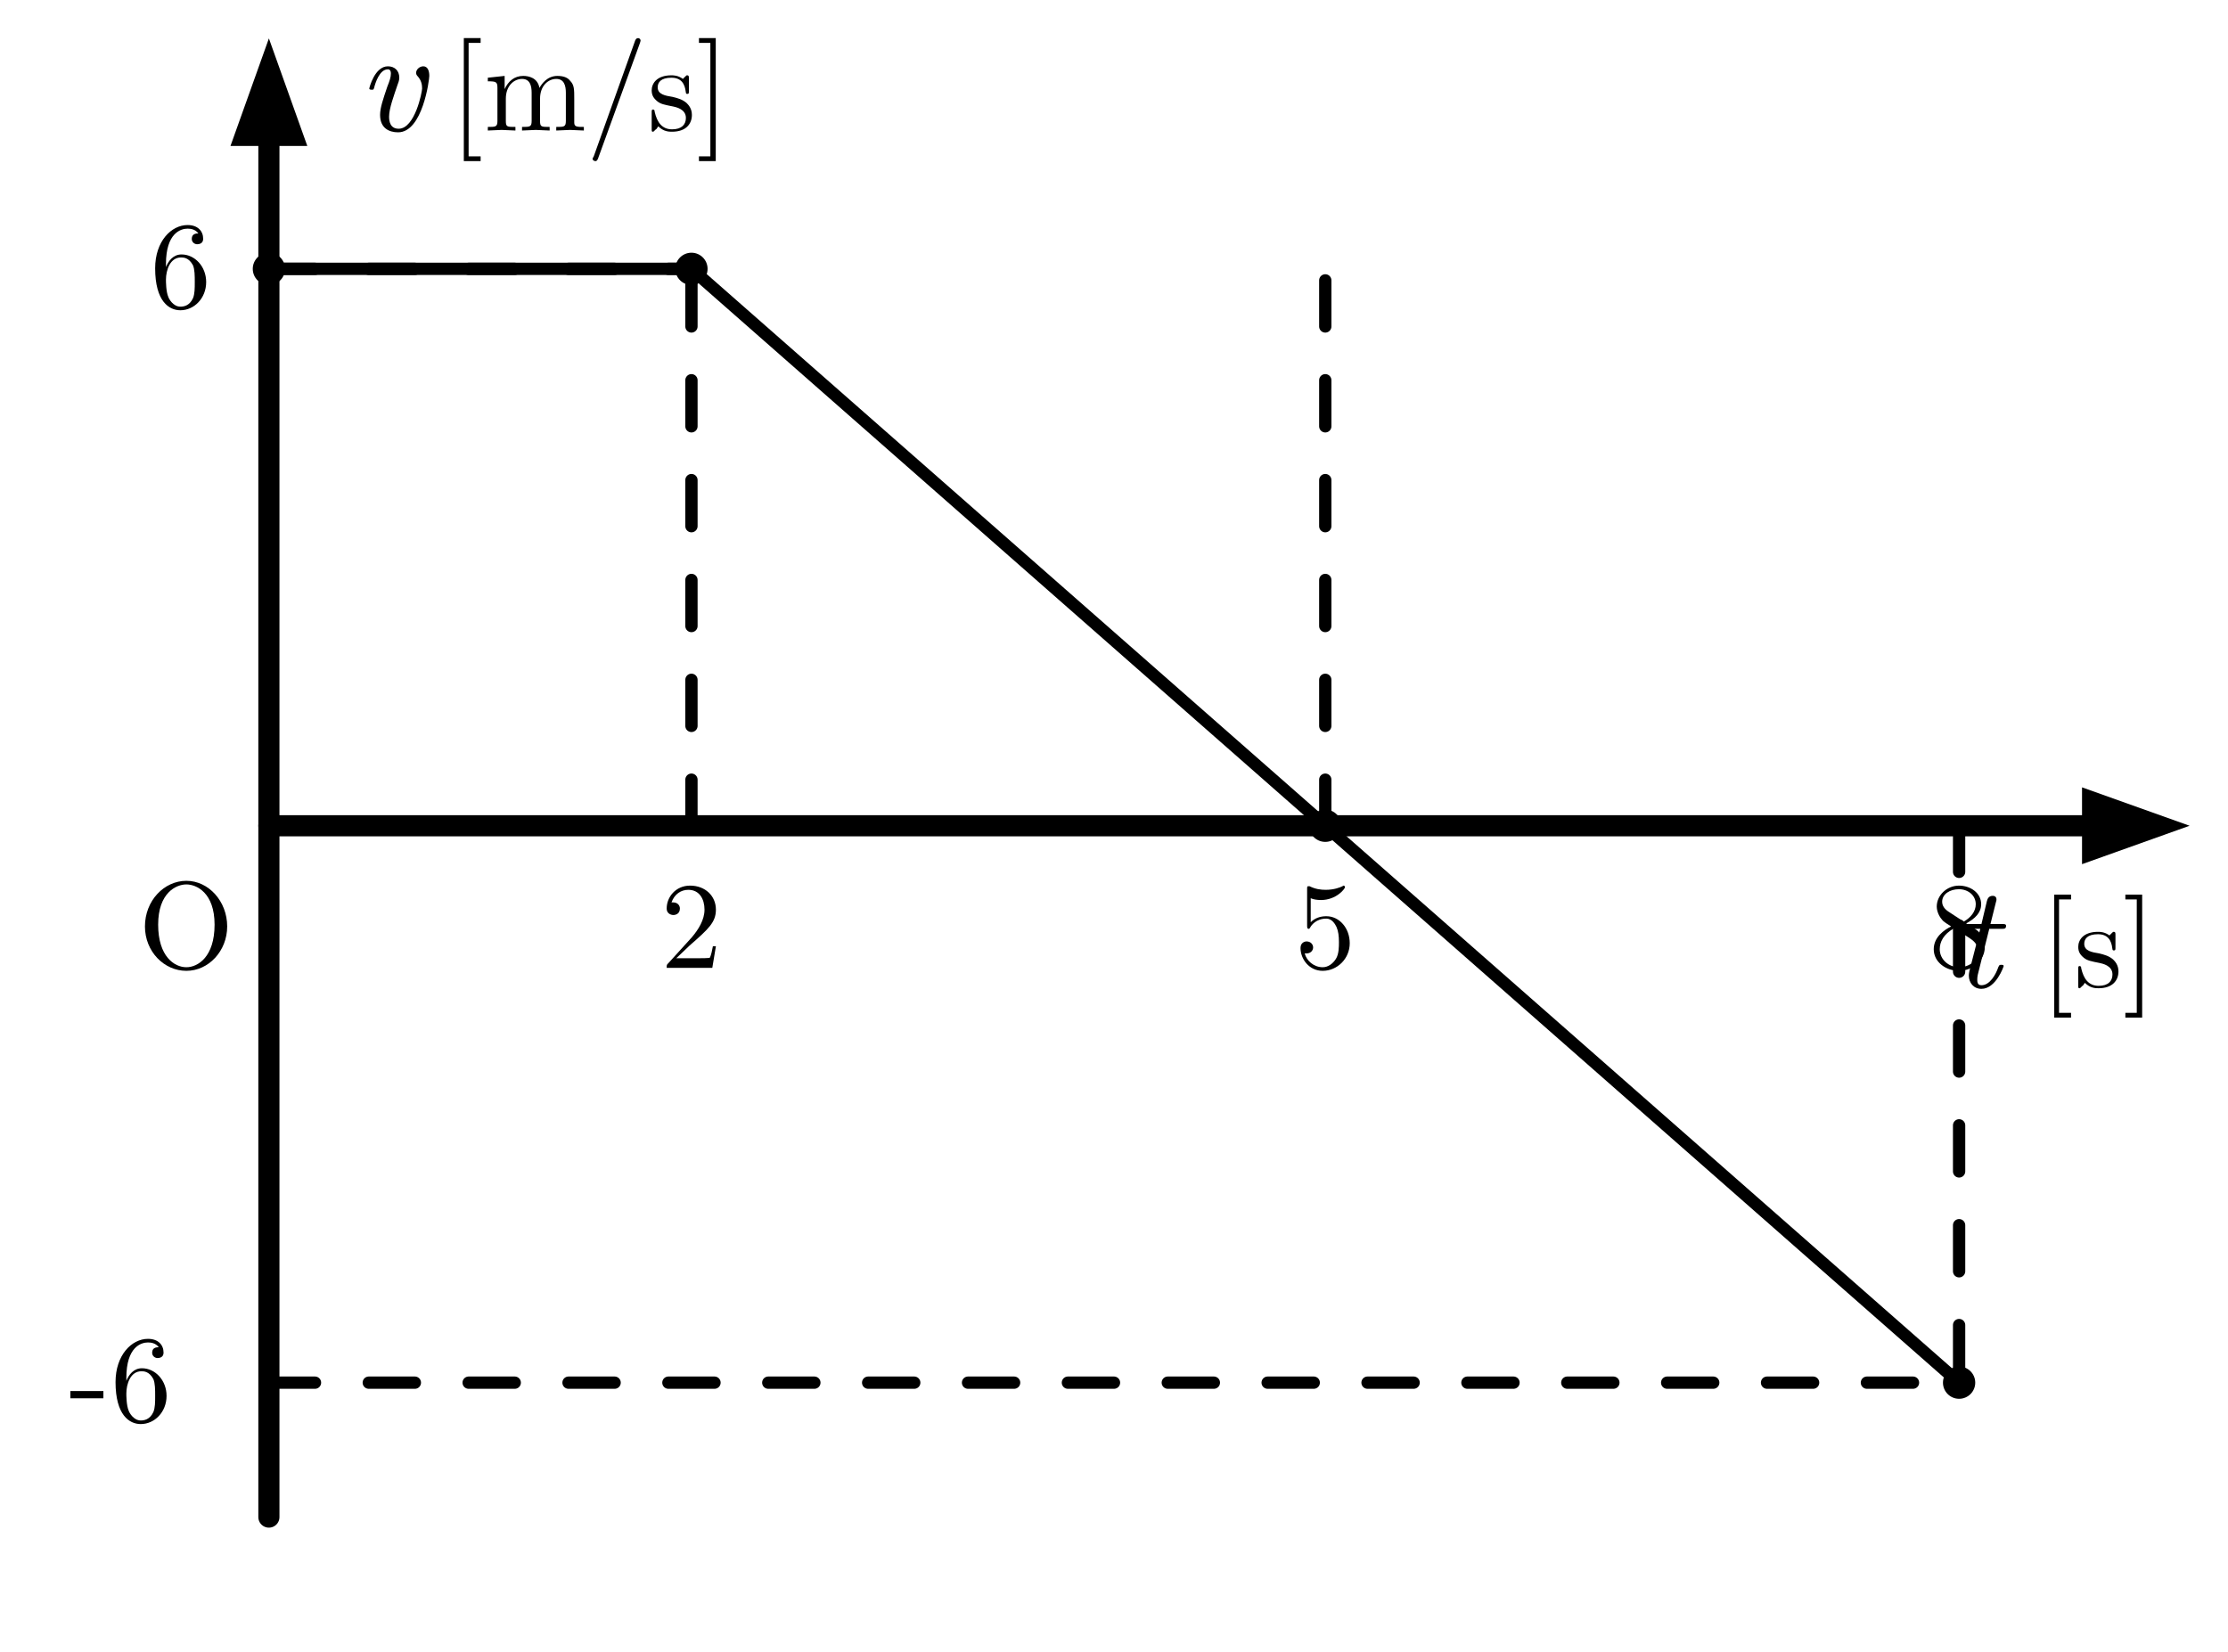
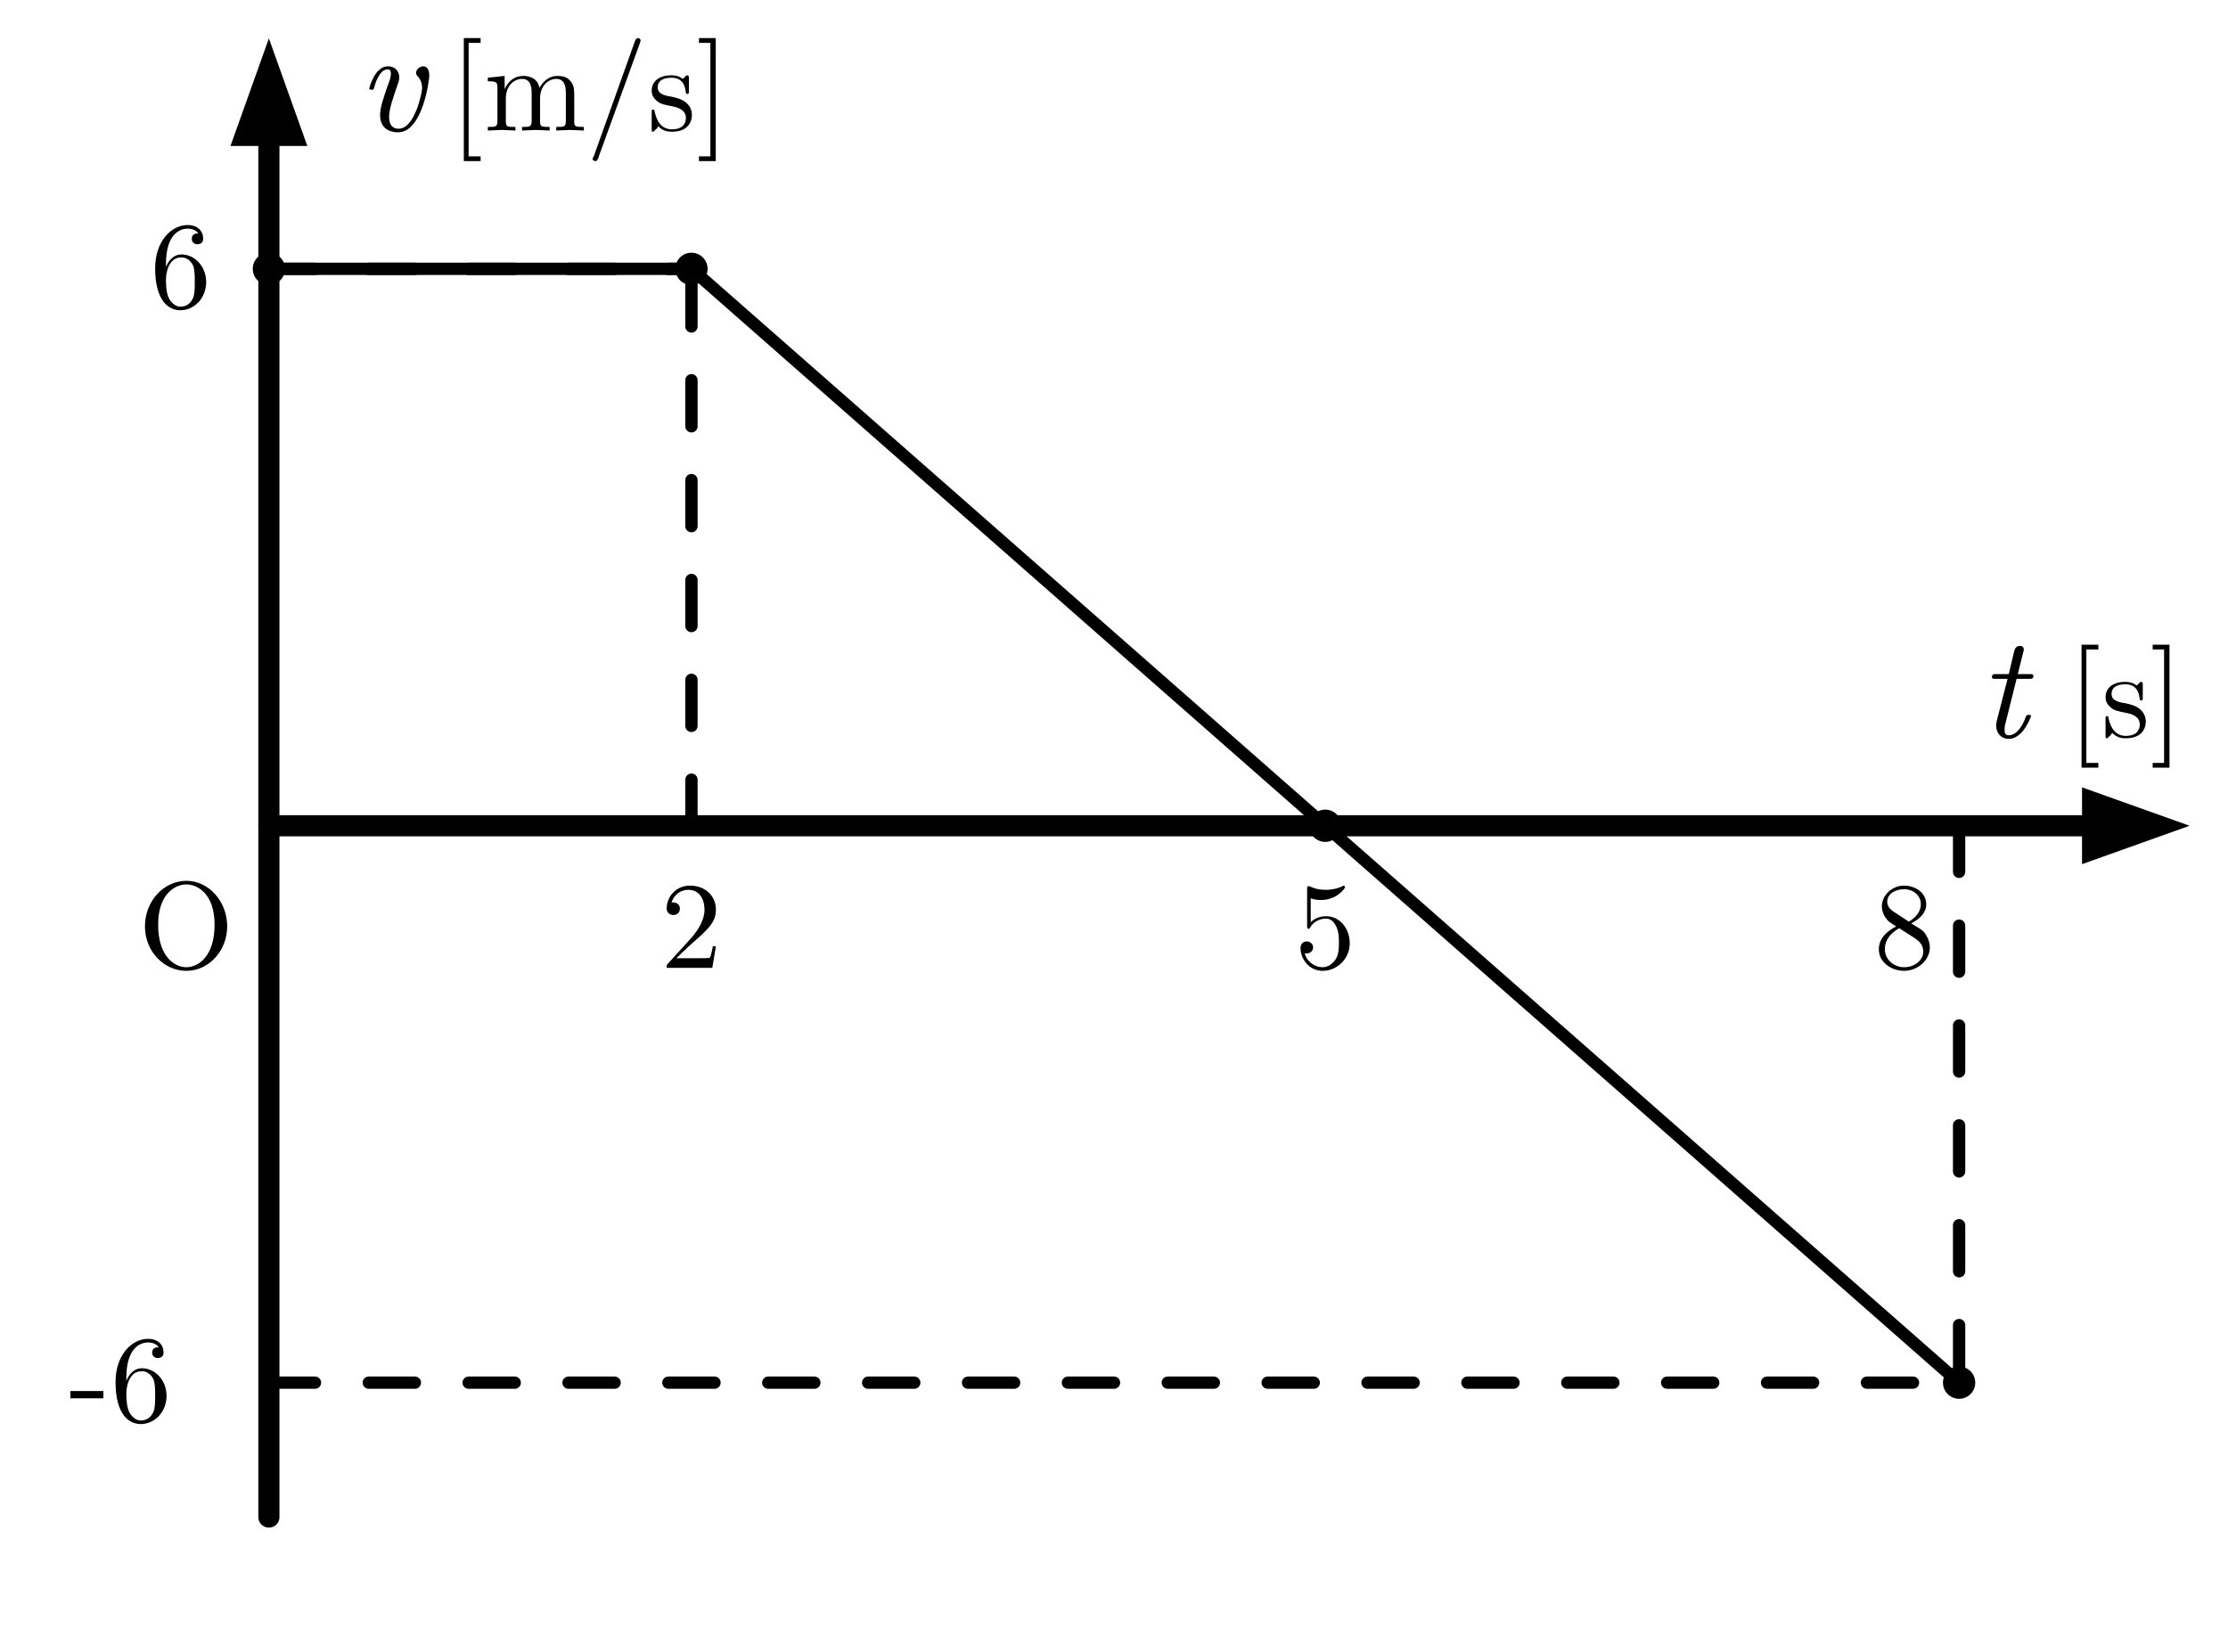
- <svg xmlns="http://www.w3.org/2000/svg" width="58mm" height="43mm" viewBox="0 0 58 43">
-   <defs>
-     <style>
+ <svg xmlns="http://www.w3.org/2000/svg" width="58mm" height="43mm" viewBox="0 0 58 43" version="1.1" id="svg17">
+   <defs id="defs1">
+     <style id="style1">
      .main { stroke:#000; stroke-width:0.55; fill:none; stroke-linecap:round; stroke-linejoin:round; }
      .thin { stroke:#000; stroke-width:0.32; fill:none; stroke-linecap:round; stroke-linejoin:round; }
      .dash { stroke:#000; stroke-width:0.32; fill:none; stroke-dasharray:1.2 1.4; stroke-linecap:round; stroke-linejoin:round; }
      .axis-arrow { fill:#000; stroke:none; }
      .point { fill:#000; stroke:none; }
      .label, .math-label, .axis-label {
        font-family:"CMU Serif","Computer Modern Serif","Latin Modern Roman","Times New Roman",serif;
        fill:#000;
      }
      .label { font-size:3.2px; font-style:normal; }
      .math-label { font-size:3.2px; font-style:normal; }
      .axis-label { font-size:3.8px; font-style:italic; }
    </style>
  </defs>
-   <line class="main" x1="7" y1="21.5" x2="54.2" y2="21.5" />
-   <polygon class="axis-arrow" points="57,21.5 54.2,20.5 54.2,22.5" />
-   <line class="main" x1="7" y1="39.5" x2="7" y2="3.8" />
-   <polygon class="axis-arrow" points="7,1 6,3.8 8,3.8" />
-   <text class="label" x="3.6" y="25.2">O</text>
-   <text class="axis-label" x="50.8" y="25.7">t</text>
-   <text class="math-label" x="53.1" y="25.7">[s]</text>
-   <text class="axis-label" x="9.3" y="3.4">v</text>
-   <text class="math-label" x="11.7" y="3.4">[m/s]</text>
-   <g class="dash">
-     <path d="M7 7 H18" />
-     <path d="M7 36 H51" />
-     <path d="M18 21.5 V7" />
-     <path d="M34.5 21.5 V7" />
-     <path d="M51 21.5 V36" />
+   <line class="main" x1="7" y1="21.5" x2="54.2" y2="21.5" id="line1" />
+   <polygon class="axis-arrow" points="57,21.5 54.2,20.5 54.2,22.5" id="polygon1" />
+   <line class="main" x1="7" y1="39.5" x2="7" y2="3.8" id="line2" />
+   <polygon class="axis-arrow" points="7,1 6,3.8 8,3.8" id="polygon2" />
+   <text class="label" x="3.6" y="25.2" id="text2">O</text>
+   <text class="axis-label" x="51.513" y="19.192" id="text3">t</text>
+   <text class="math-label" x="53.813" y="19.192" id="text4">[s]</text>
+   <text class="axis-label" x="9.3" y="3.4" id="text5">v</text>
+   <text class="math-label" x="11.7" y="3.4" id="text6">[m/s]</text>
+   <path d="M 7,7 H 18" id="path6" style="fill:none;stroke:#000000;stroke-width:0.32;stroke-linecap:round;stroke-linejoin:round;stroke-dasharray:1.2, 1.4" />
+   <path d="M 7,36 H 51" id="path7" style="fill:none;stroke:#000000;stroke-width:0.32;stroke-linecap:round;stroke-linejoin:round;stroke-dasharray:1.2, 1.4" />
+   <path d="M 18,21.5 V 7" id="path8" style="fill:none;stroke:#000000;stroke-width:0.32;stroke-linecap:round;stroke-linejoin:round;stroke-dasharray:1.2, 1.4" />
+   <path d="M 51,21.5 V 36" id="path10" style="fill:none;stroke:#000000;stroke-width:0.32;stroke-linecap:round;stroke-linejoin:round;stroke-dasharray:1.2, 1.4" />
+   <g class="label" id="g14">
+     <text x="17.2" y="25.2" id="text10">2</text>
+     <text x="33.7" y="25.2" id="text11">5</text>
+     <text x="48.77" y="25.2" id="text12">8</text>
+     <text x="3.9" y="8" id="text13">6</text>
+     <text x="1.8" y="37" id="text14">-6</text>
  </g>
-   <g class="label">
-     <text x="17.2" y="25.2">2</text>
-     <text x="33.7" y="25.2">5</text>
-     <text x="50.2" y="25.2">8</text>
-     <text x="3.9" y="8">6</text>
-     <text x="1.8" y="37">-6</text>
-   </g>
-   <path class="thin" d="M7 7 L18 7 L51 36" />
-   <circle class="point" cx="7" cy="7" r="0.42" />
-   <circle class="point" cx="18" cy="7" r="0.42" />
-   <circle class="point" cx="34.5" cy="21.5" r="0.42" />
-   <circle class="point" cx="51" cy="36" r="0.42" />
+   <path class="thin" d="M7 7 L18 7 L51 36" id="path14" />
+   <circle class="point" cx="7" cy="7" r="0.42" id="circle14" />
+   <circle class="point" cx="18" cy="7" r="0.42" id="circle15" />
+   <circle class="point" cx="34.5" cy="21.5" r="0.42" id="circle16" />
+   <circle class="point" cx="51" cy="36" r="0.42" id="circle17" />
</svg>
